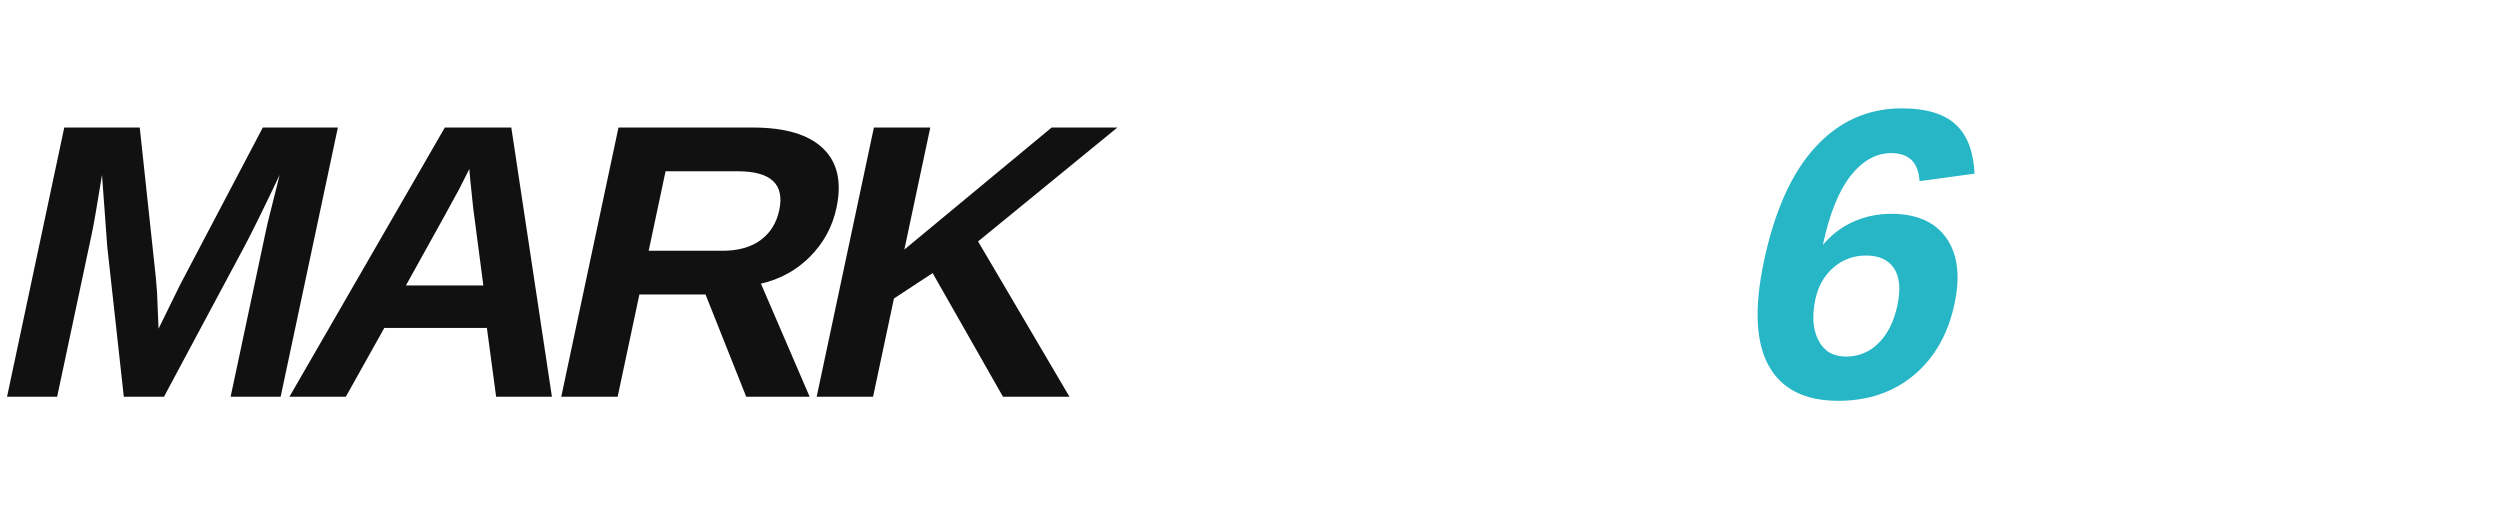
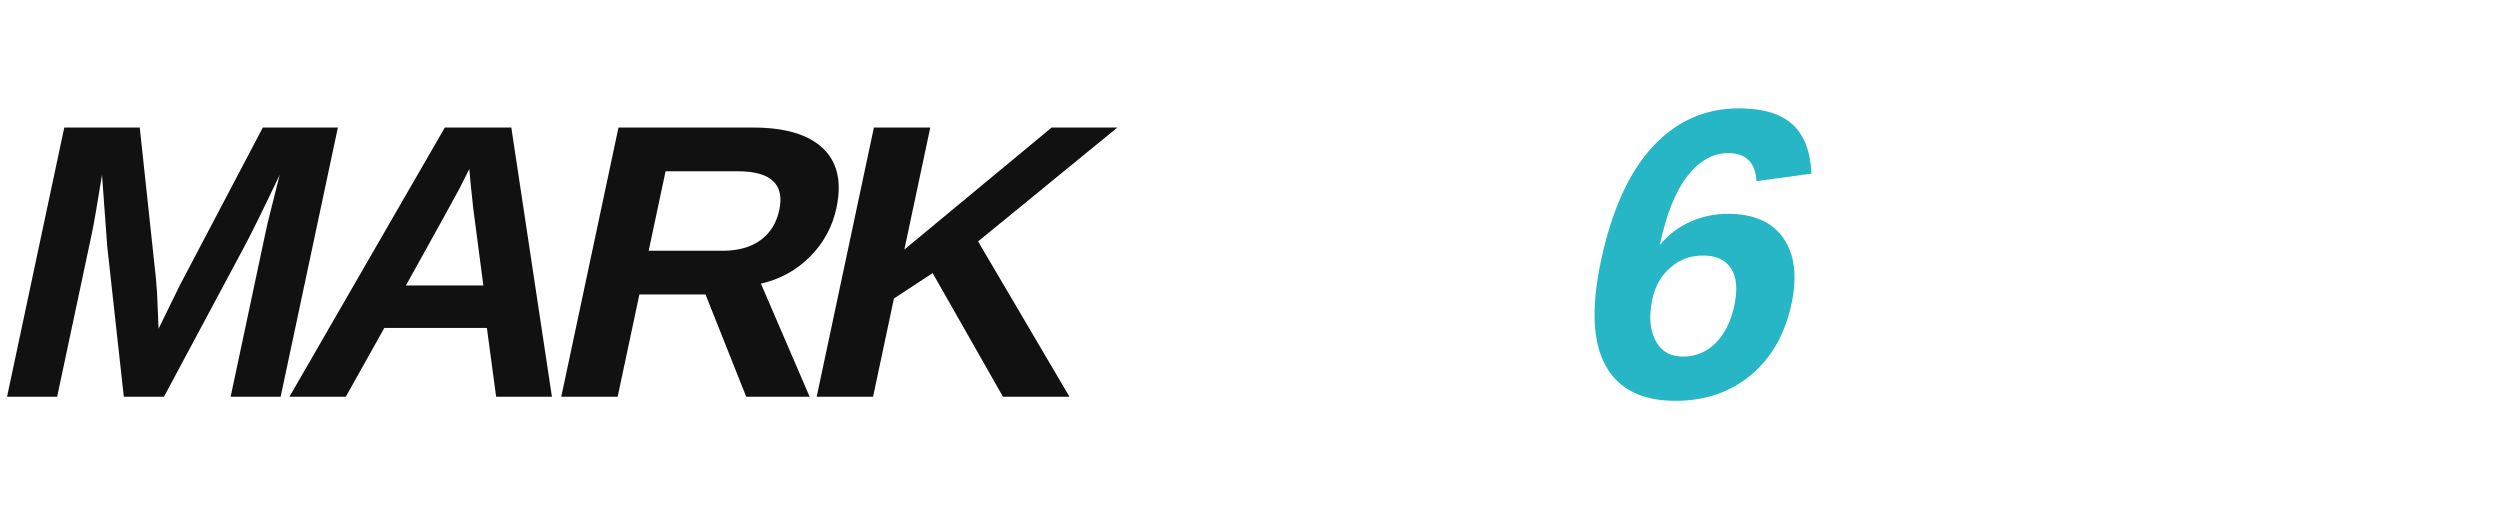
<svg xmlns="http://www.w3.org/2000/svg" viewBox="0 0 460 96" role="img" aria-labelledby="title">
  <g transform="skewX(-12)">
    <text x="12" y="73" fill="#111111" font-family="Arial, Helvetica, sans-serif" font-size="72" font-weight="900" letter-spacing="-5">MARK</text>
-     <text x="332" y="73" fill="#26B6C6" font-family="Arial, Helvetica, sans-serif" font-size="76" font-weight="900" letter-spacing="-6">6</text>
+     <text x="302" y="73" fill="#26B6C6" font-family="Arial, Helvetica, sans-serif" font-size="76" font-weight="900" letter-spacing="-6">6</text>
  </g>
</svg>
